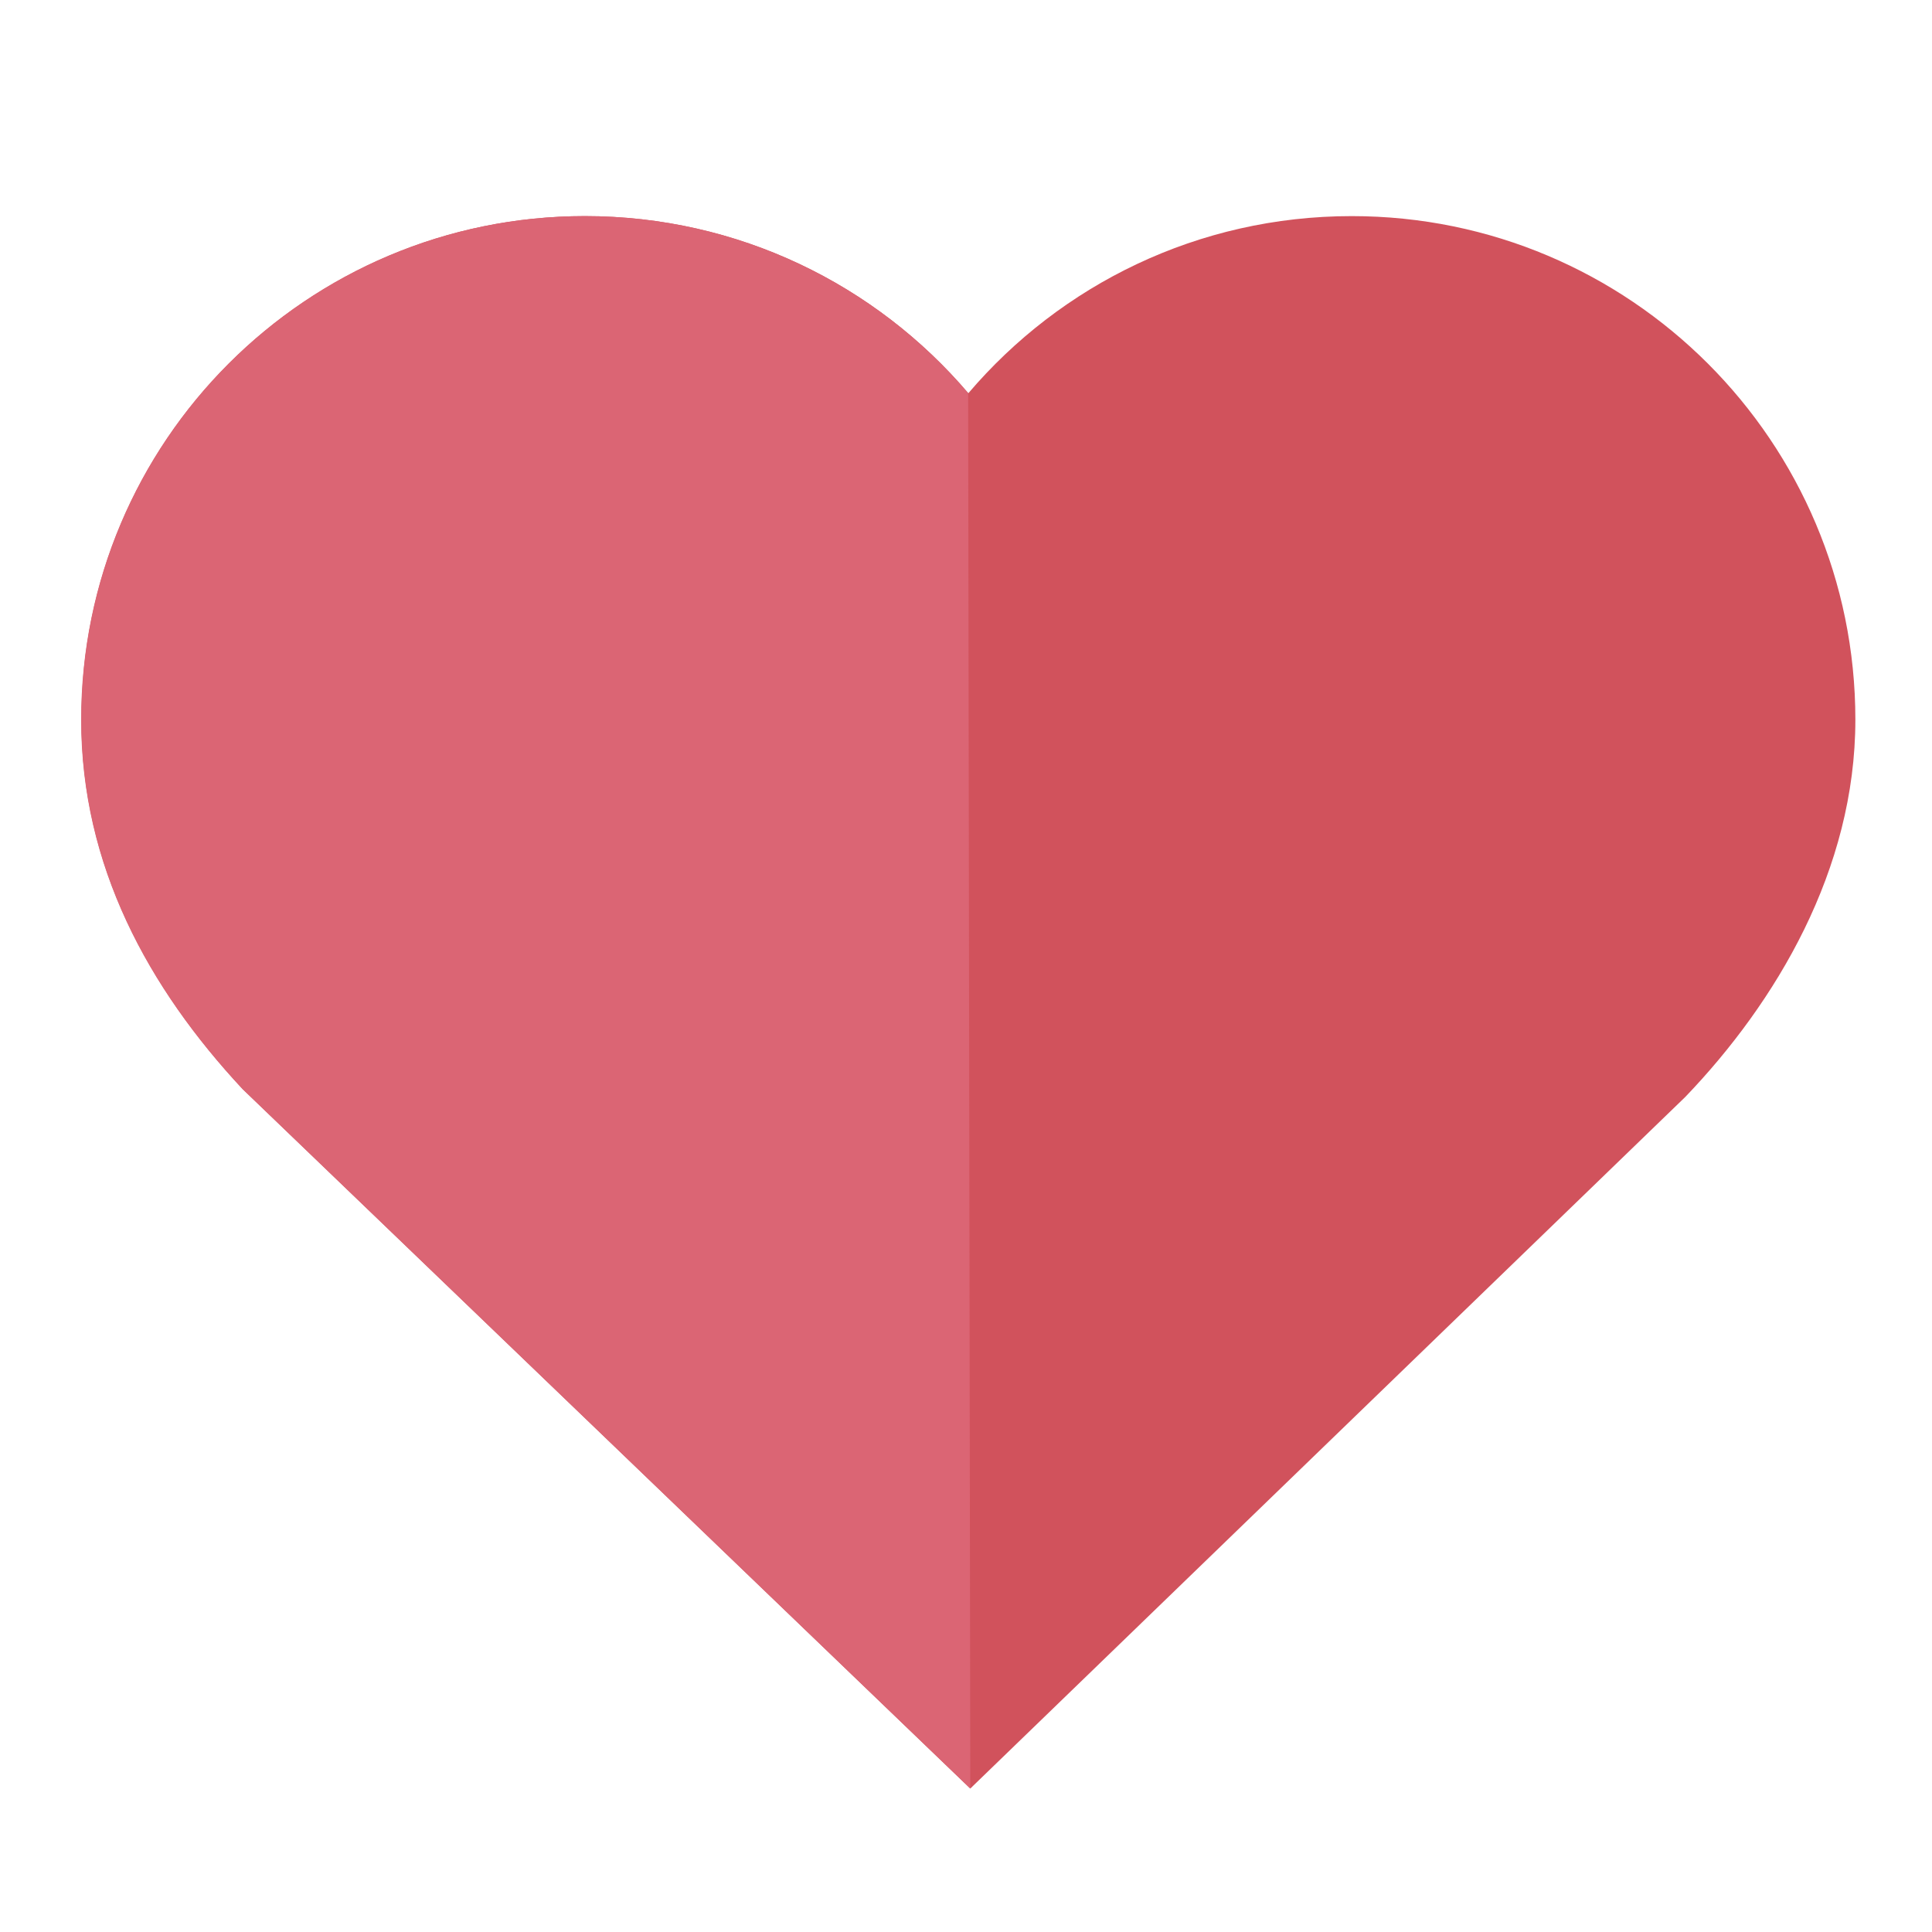
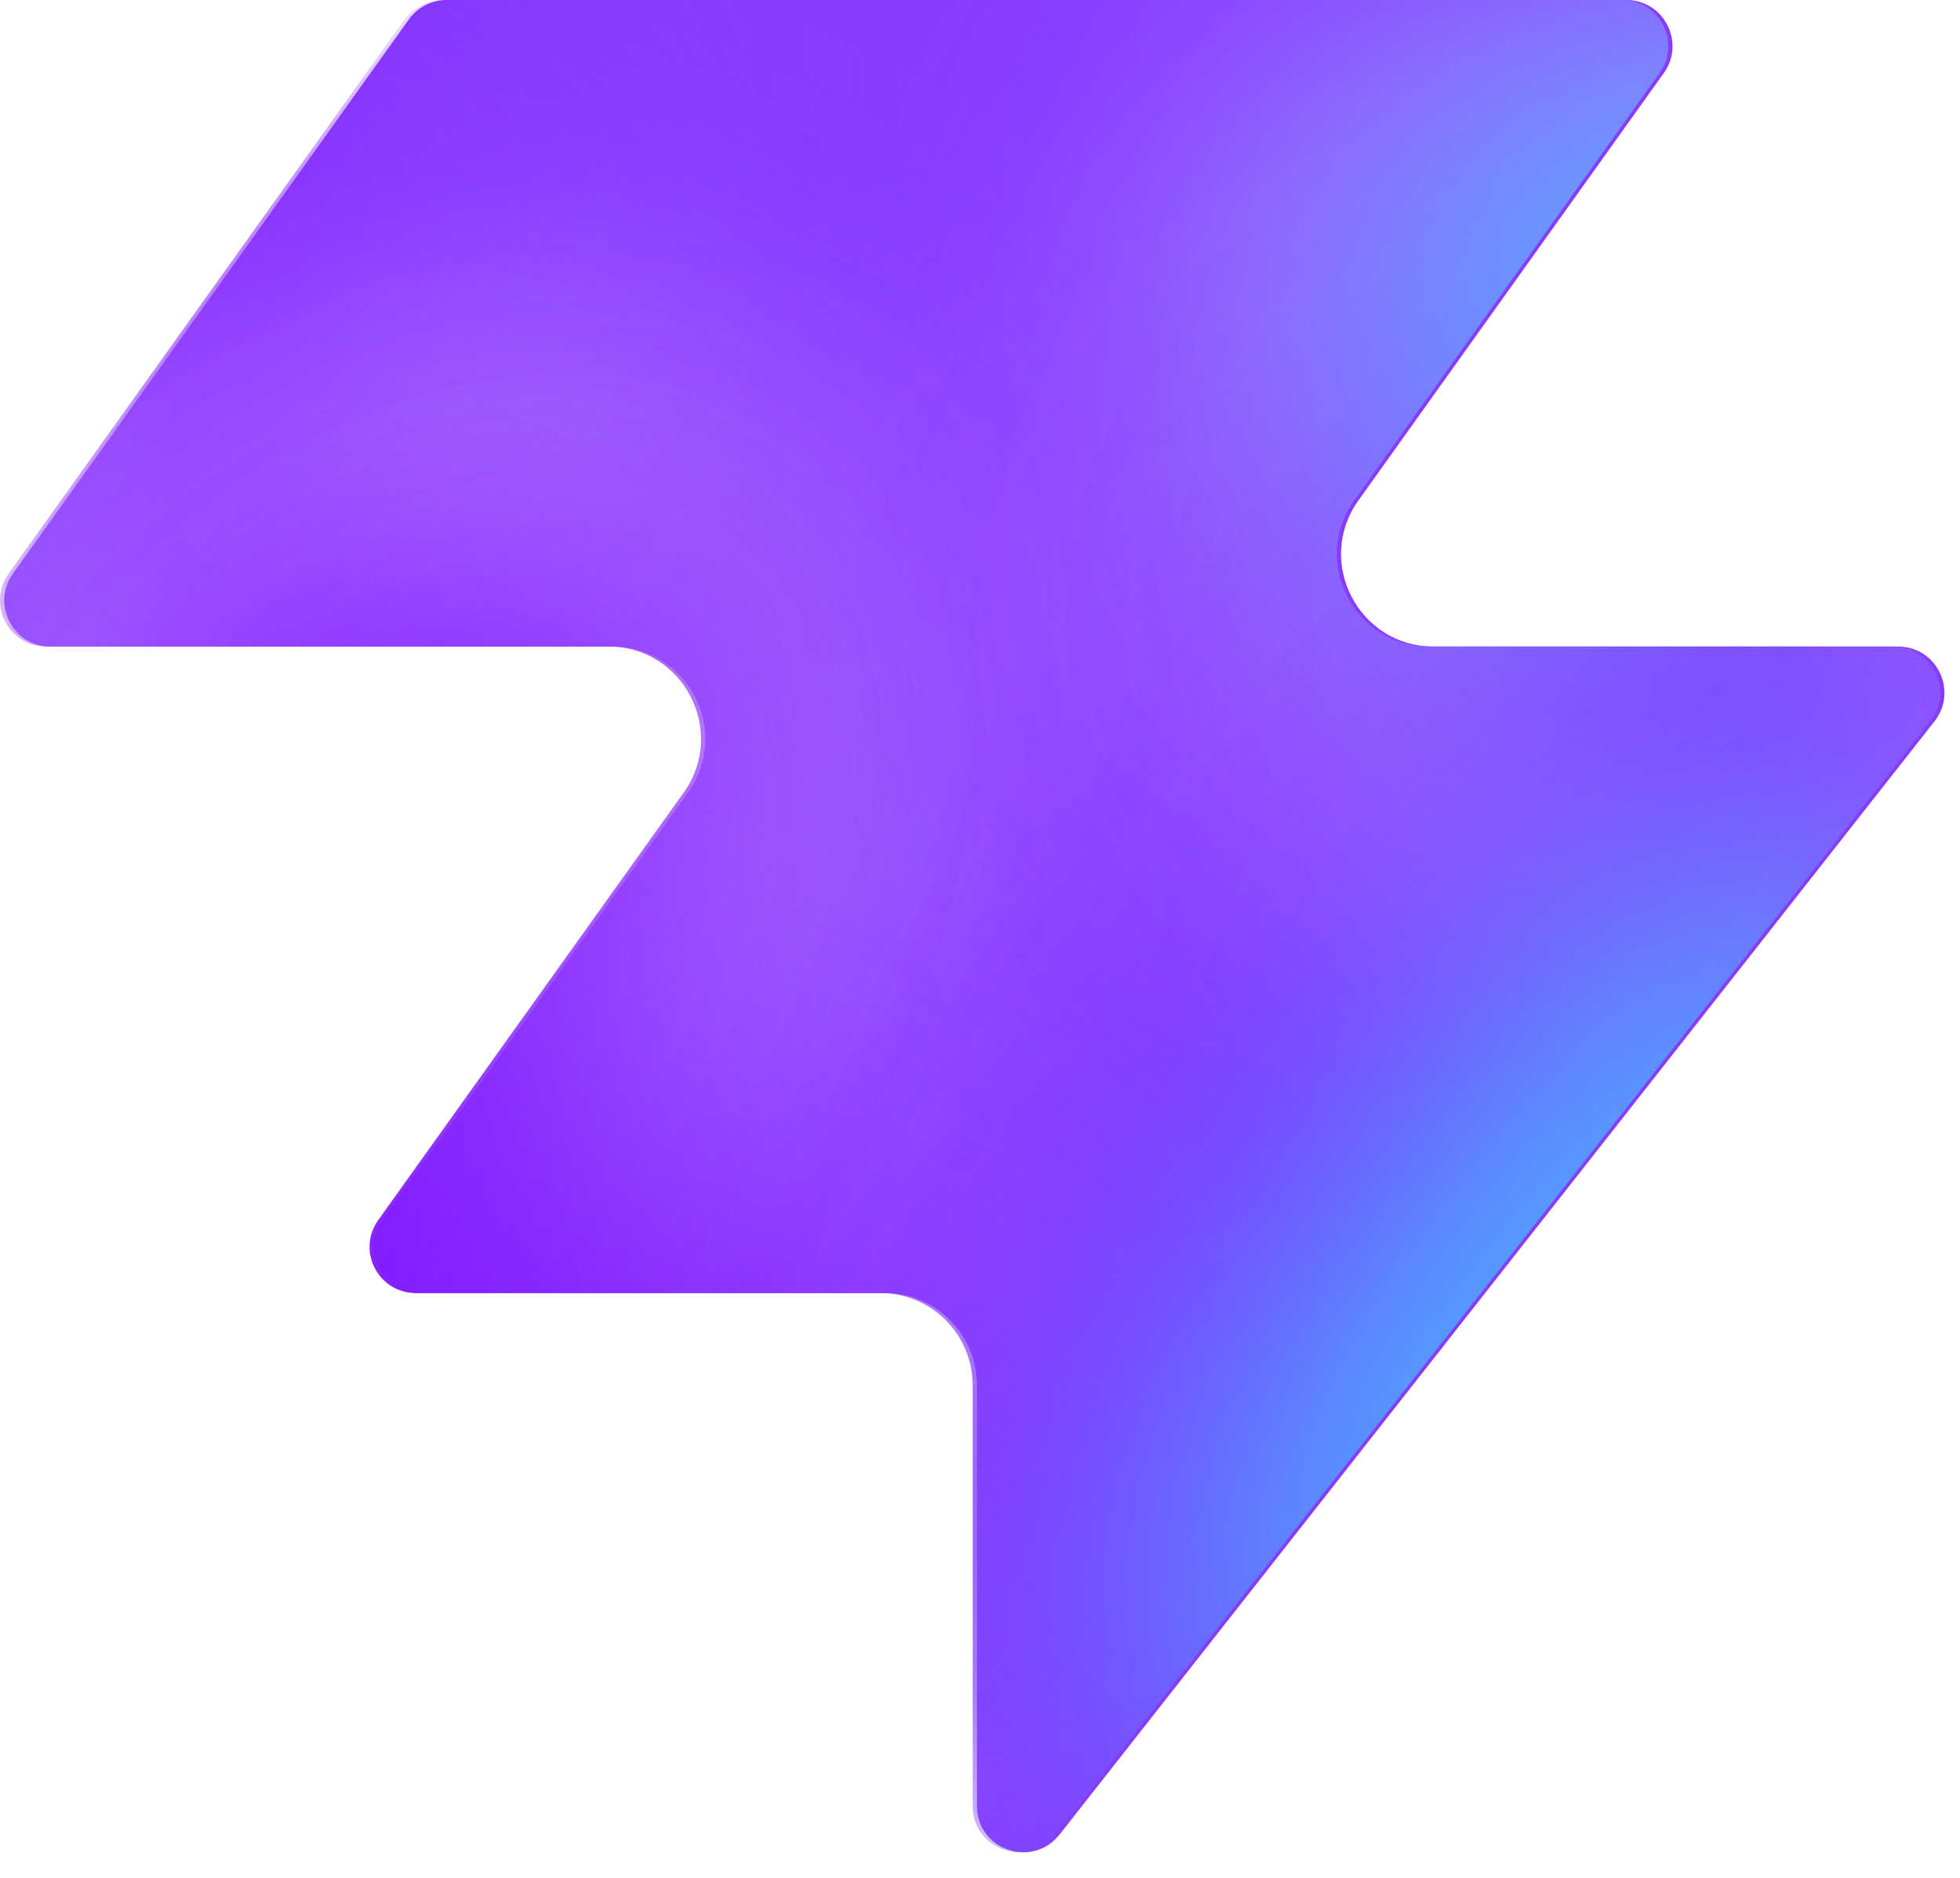
- <svg xmlns="http://www.w3.org/2000/svg" width="800px" height="800px" viewBox="0 0 1024 1024" class="icon" version="1.1">
-   <path d="M 983.384 381.465 c 0 -147.456 -119.467 -266.923 -266.923 -266.923 c -81.465 0 -154.283 36.409 -203.207 93.866 c -48.925 -57.458 -121.856 -93.866 -203.207 -93.866 c -147.456 0 -266.923 119.467 -266.923 266.923 c 0 77.369 35.612 142.109 85.561 195.811 L 514.275 947.964 l 378.994 -366.592 c 48.014 -50.062 90.112 -120.377 90.112 -199.907 Z" fill="#d1525c" />
-   <path d="M 514.275 947.964 L 128.569 577.276 C 78.507 523.574 43.008 458.835 43.008 381.465 c 0 -147.456 119.467 -266.923 266.923 -266.923 c 81.465 0 154.283 36.409 203.207 93.866 l 1.138 739.555 Z" fill="#db6574" />
+ <svg xmlns="http://www.w3.org/2000/svg" width="48" height="46" fill="none" viewBox="0 0 48 46">
+   <path fill="#863bff" d="M25.946 44.938c-.664.845-2.021.375-2.021-.698V33.937a2.26 2.26 0 0 0-2.262-2.262H10.287c-.92 0-1.456-1.04-.92-1.788l7.48-10.471c1.07-1.497 0-3.578-1.842-3.578H1.237c-.92 0-1.456-1.04-.92-1.788L10.013.474c.214-.297.556-.474.92-.474h28.894c.92 0 1.456 1.04.92 1.788l-7.48 10.471c-1.07 1.498 0 3.579 1.842 3.579h11.377c.943 0 1.473 1.088.89 1.83L25.947 44.94z" style="fill:#863bff;fill:color(display-p3 .525 .23 1);fill-opacity:1" />
+   <mask id="a" width="48" height="46" x="0" y="0" maskUnits="userSpaceOnUse" style="mask-type:alpha">
+     <path fill="#000" d="M25.842 44.938c-.664.844-2.021.375-2.021-.698V33.937a2.26 2.26 0 0 0-2.262-2.262H10.183c-.92 0-1.456-1.04-.92-1.788l7.48-10.471c1.07-1.498 0-3.579-1.842-3.579H1.133c-.92 0-1.456-1.04-.92-1.787L9.91.473c.214-.297.556-.474.92-.474h28.894c.92 0 1.456 1.04.92 1.788l-7.48 10.471c-1.07 1.498 0 3.578 1.842 3.578h11.377c.943 0 1.473 1.088.89 1.832L25.843 44.94z" style="fill:#000;fill-opacity:1" />
+   </mask>
+   <g mask="url(#a)">
+     <g filter="url(#b)">
+       <ellipse cx="5.508" cy="14.704" fill="#ede6ff" rx="5.508" ry="14.704" style="fill:#ede6ff;fill:color(display-p3 .927 .903 1);fill-opacity:1" transform="matrix(.00324 1 1 -.00324 -4.47 31.516)" />
+     </g>
+     <g filter="url(#c)">
+       <ellipse cx="10.399" cy="29.851" fill="#ede6ff" rx="10.399" ry="29.851" style="fill:#ede6ff;fill:color(display-p3 .927 .903 1);fill-opacity:1" transform="matrix(.00324 1 1 -.00324 -39.328 7.883)" />
+     </g>
+     <g filter="url(#d)">
+       <ellipse cx="5.508" cy="30.487" fill="#7e14ff" rx="5.508" ry="30.487" style="fill:#7e14ff;fill:color(display-p3 .492 .077 1);fill-opacity:1" transform="rotate(89.814 -25.913 -14.639)scale(1 -1)" />
+     </g>
+     <g filter="url(#e)">
+       <ellipse cx="5.508" cy="30.599" fill="#7e14ff" rx="5.508" ry="30.599" style="fill:#7e14ff;fill:color(display-p3 .492 .077 1);fill-opacity:1" transform="rotate(89.814 -32.644 -3.334)scale(1 -1)" />
+     </g>
+     <g filter="url(#f)">
+       <ellipse cx="5.508" cy="30.599" fill="#7e14ff" rx="5.508" ry="30.599" style="fill:#7e14ff;fill:color(display-p3 .492 .077 1);fill-opacity:1" transform="matrix(.00324 1 1 -.00324 -34.34 30.47)" />
+     </g>
+     <g filter="url(#g)">
+       <ellipse cx="14.072" cy="22.078" fill="#ede6ff" rx="14.072" ry="22.078" style="fill:#ede6ff;fill:color(display-p3 .927 .903 1);fill-opacity:1" transform="rotate(93.35 24.506 48.493)scale(-1 1)" />
+     </g>
+     <g filter="url(#h)">
+       <ellipse cx="3.47" cy="21.501" fill="#7e14ff" rx="3.47" ry="21.501" style="fill:#7e14ff;fill:color(display-p3 .492 .077 1);fill-opacity:1" transform="rotate(89.009 28.708 47.59)scale(-1 1)" />
+     </g>
+     <g filter="url(#i)">
+       <ellipse cx="3.47" cy="21.501" fill="#7e14ff" rx="3.47" ry="21.501" style="fill:#7e14ff;fill:color(display-p3 .492 .077 1);fill-opacity:1" transform="rotate(89.009 28.708 47.59)scale(-1 1)" />
+     </g>
+     <g filter="url(#j)">
+       <ellipse cx=".387" cy="8.972" fill="#7e14ff" rx="4.407" ry="29.108" style="fill:#7e14ff;fill:color(display-p3 .492 .077 1);fill-opacity:1" transform="rotate(39.51 .387 8.972)" />
+     </g>
+     <g filter="url(#k)">
+       <ellipse cx="47.523" cy="-6.092" fill="#7e14ff" rx="4.407" ry="29.108" style="fill:#7e14ff;fill:color(display-p3 .492 .077 1);fill-opacity:1" transform="rotate(37.892 47.523 -6.092)" />
+     </g>
+     <g filter="url(#l)">
+       <ellipse cx="41.412" cy="6.333" fill="#47bfff" rx="5.971" ry="9.665" style="fill:#47bfff;fill:color(display-p3 .28 .748 1);fill-opacity:1" transform="rotate(37.892 41.412 6.333)" />
+     </g>
+     <g filter="url(#m)">
+       <ellipse cx="-1.879" cy="38.332" fill="#7e14ff" rx="4.407" ry="29.108" style="fill:#7e14ff;fill:color(display-p3 .492 .077 1);fill-opacity:1" transform="rotate(37.892 -1.88 38.332)" />
+     </g>
+     <g filter="url(#n)">
+       <ellipse cx="-1.879" cy="38.332" fill="#7e14ff" rx="4.407" ry="29.108" style="fill:#7e14ff;fill:color(display-p3 .492 .077 1);fill-opacity:1" transform="rotate(37.892 -1.88 38.332)" />
+     </g>
+     <g filter="url(#o)">
+       <ellipse cx="35.651" cy="29.907" fill="#7e14ff" rx="4.407" ry="29.108" style="fill:#7e14ff;fill:color(display-p3 .492 .077 1);fill-opacity:1" transform="rotate(37.892 35.651 29.907)" />
+     </g>
+     <g filter="url(#p)">
+       <ellipse cx="38.418" cy="32.4" fill="#47bfff" rx="5.971" ry="15.297" style="fill:#47bfff;fill:color(display-p3 .28 .748 1);fill-opacity:1" transform="rotate(37.892 38.418 32.4)" />
+     </g>
+   </g>
+   <defs>
+     <filter id="b" width="60.045" height="41.654" x="-19.77" y="16.149" color-interpolation-filters="sRGB" filterUnits="userSpaceOnUse">
+       <feFlood flood-opacity="0" result="BackgroundImageFix" />
+       <feBlend in="SourceGraphic" in2="BackgroundImageFix" result="shape" />
+       <feGaussianBlur result="effect1_foregroundBlur_2002_17158" stdDeviation="7.659" />
+     </filter>
+     <filter id="c" width="90.34" height="51.437" x="-54.613" y="-7.533" color-interpolation-filters="sRGB" filterUnits="userSpaceOnUse">
+       <feFlood flood-opacity="0" result="BackgroundImageFix" />
+       <feBlend in="SourceGraphic" in2="BackgroundImageFix" result="shape" />
+       <feGaussianBlur result="effect1_foregroundBlur_2002_17158" stdDeviation="7.659" />
+     </filter>
+     <filter id="d" width="79.355" height="29.4" x="-49.64" y="2.03" color-interpolation-filters="sRGB" filterUnits="userSpaceOnUse">
+       <feFlood flood-opacity="0" result="BackgroundImageFix" />
+       <feBlend in="SourceGraphic" in2="BackgroundImageFix" result="shape" />
+       <feGaussianBlur result="effect1_foregroundBlur_2002_17158" stdDeviation="4.596" />
+     </filter>
+     <filter id="e" width="79.579" height="29.4" x="-45.045" y="20.029" color-interpolation-filters="sRGB" filterUnits="userSpaceOnUse">
+       <feFlood flood-opacity="0" result="BackgroundImageFix" />
+       <feBlend in="SourceGraphic" in2="BackgroundImageFix" result="shape" />
+       <feGaussianBlur result="effect1_foregroundBlur_2002_17158" stdDeviation="4.596" />
+     </filter>
+     <filter id="f" width="79.579" height="29.4" x="-43.513" y="21.178" color-interpolation-filters="sRGB" filterUnits="userSpaceOnUse">
+       <feFlood flood-opacity="0" result="BackgroundImageFix" />
+       <feBlend in="SourceGraphic" in2="BackgroundImageFix" result="shape" />
+       <feGaussianBlur result="effect1_foregroundBlur_2002_17158" stdDeviation="4.596" />
+     </filter>
+     <filter id="g" width="74.749" height="58.852" x="15.756" y="-17.901" color-interpolation-filters="sRGB" filterUnits="userSpaceOnUse">
+       <feFlood flood-opacity="0" result="BackgroundImageFix" />
+       <feBlend in="SourceGraphic" in2="BackgroundImageFix" result="shape" />
+       <feGaussianBlur result="effect1_foregroundBlur_2002_17158" stdDeviation="7.659" />
+     </filter>
+     <filter id="h" width="61.377" height="25.362" x="23.548" y="2.284" color-interpolation-filters="sRGB" filterUnits="userSpaceOnUse">
+       <feFlood flood-opacity="0" result="BackgroundImageFix" />
+       <feBlend in="SourceGraphic" in2="BackgroundImageFix" result="shape" />
+       <feGaussianBlur result="effect1_foregroundBlur_2002_17158" stdDeviation="4.596" />
+     </filter>
+     <filter id="i" width="61.377" height="25.362" x="23.548" y="2.284" color-interpolation-filters="sRGB" filterUnits="userSpaceOnUse">
+       <feFlood flood-opacity="0" result="BackgroundImageFix" />
+       <feBlend in="SourceGraphic" in2="BackgroundImageFix" result="shape" />
+       <feGaussianBlur result="effect1_foregroundBlur_2002_17158" stdDeviation="4.596" />
+     </filter>
+     <filter id="j" width="56.045" height="63.649" x="-27.636" y="-22.853" color-interpolation-filters="sRGB" filterUnits="userSpaceOnUse">
+       <feFlood flood-opacity="0" result="BackgroundImageFix" />
+       <feBlend in="SourceGraphic" in2="BackgroundImageFix" result="shape" />
+       <feGaussianBlur result="effect1_foregroundBlur_2002_17158" stdDeviation="4.596" />
+     </filter>
+     <filter id="k" width="54.814" height="64.646" x="20.116" y="-38.415" color-interpolation-filters="sRGB" filterUnits="userSpaceOnUse">
+       <feFlood flood-opacity="0" result="BackgroundImageFix" />
+       <feBlend in="SourceGraphic" in2="BackgroundImageFix" result="shape" />
+       <feGaussianBlur result="effect1_foregroundBlur_2002_17158" stdDeviation="4.596" />
+     </filter>
+     <filter id="l" width="33.541" height="35.313" x="24.641" y="-11.323" color-interpolation-filters="sRGB" filterUnits="userSpaceOnUse">
+       <feFlood flood-opacity="0" result="BackgroundImageFix" />
+       <feBlend in="SourceGraphic" in2="BackgroundImageFix" result="shape" />
+       <feGaussianBlur result="effect1_foregroundBlur_2002_17158" stdDeviation="4.596" />
+     </filter>
+     <filter id="m" width="54.814" height="64.646" x="-29.286" y="6.009" color-interpolation-filters="sRGB" filterUnits="userSpaceOnUse">
+       <feFlood flood-opacity="0" result="BackgroundImageFix" />
+       <feBlend in="SourceGraphic" in2="BackgroundImageFix" result="shape" />
+       <feGaussianBlur result="effect1_foregroundBlur_2002_17158" stdDeviation="4.596" />
+     </filter>
+     <filter id="n" width="54.814" height="64.646" x="-29.286" y="6.009" color-interpolation-filters="sRGB" filterUnits="userSpaceOnUse">
+       <feFlood flood-opacity="0" result="BackgroundImageFix" />
+       <feBlend in="SourceGraphic" in2="BackgroundImageFix" result="shape" />
+       <feGaussianBlur result="effect1_foregroundBlur_2002_17158" stdDeviation="4.596" />
+     </filter>
+     <filter id="o" width="54.814" height="64.646" x="8.244" y="-2.416" color-interpolation-filters="sRGB" filterUnits="userSpaceOnUse">
+       <feFlood flood-opacity="0" result="BackgroundImageFix" />
+       <feBlend in="SourceGraphic" in2="BackgroundImageFix" result="shape" />
+       <feGaussianBlur result="effect1_foregroundBlur_2002_17158" stdDeviation="4.596" />
+     </filter>
+     <filter id="p" width="39.409" height="43.623" x="18.713" y="10.588" color-interpolation-filters="sRGB" filterUnits="userSpaceOnUse">
+       <feFlood flood-opacity="0" result="BackgroundImageFix" />
+       <feBlend in="SourceGraphic" in2="BackgroundImageFix" result="shape" />
+       <feGaussianBlur result="effect1_foregroundBlur_2002_17158" stdDeviation="4.596" />
+     </filter>
+   </defs>
</svg>
